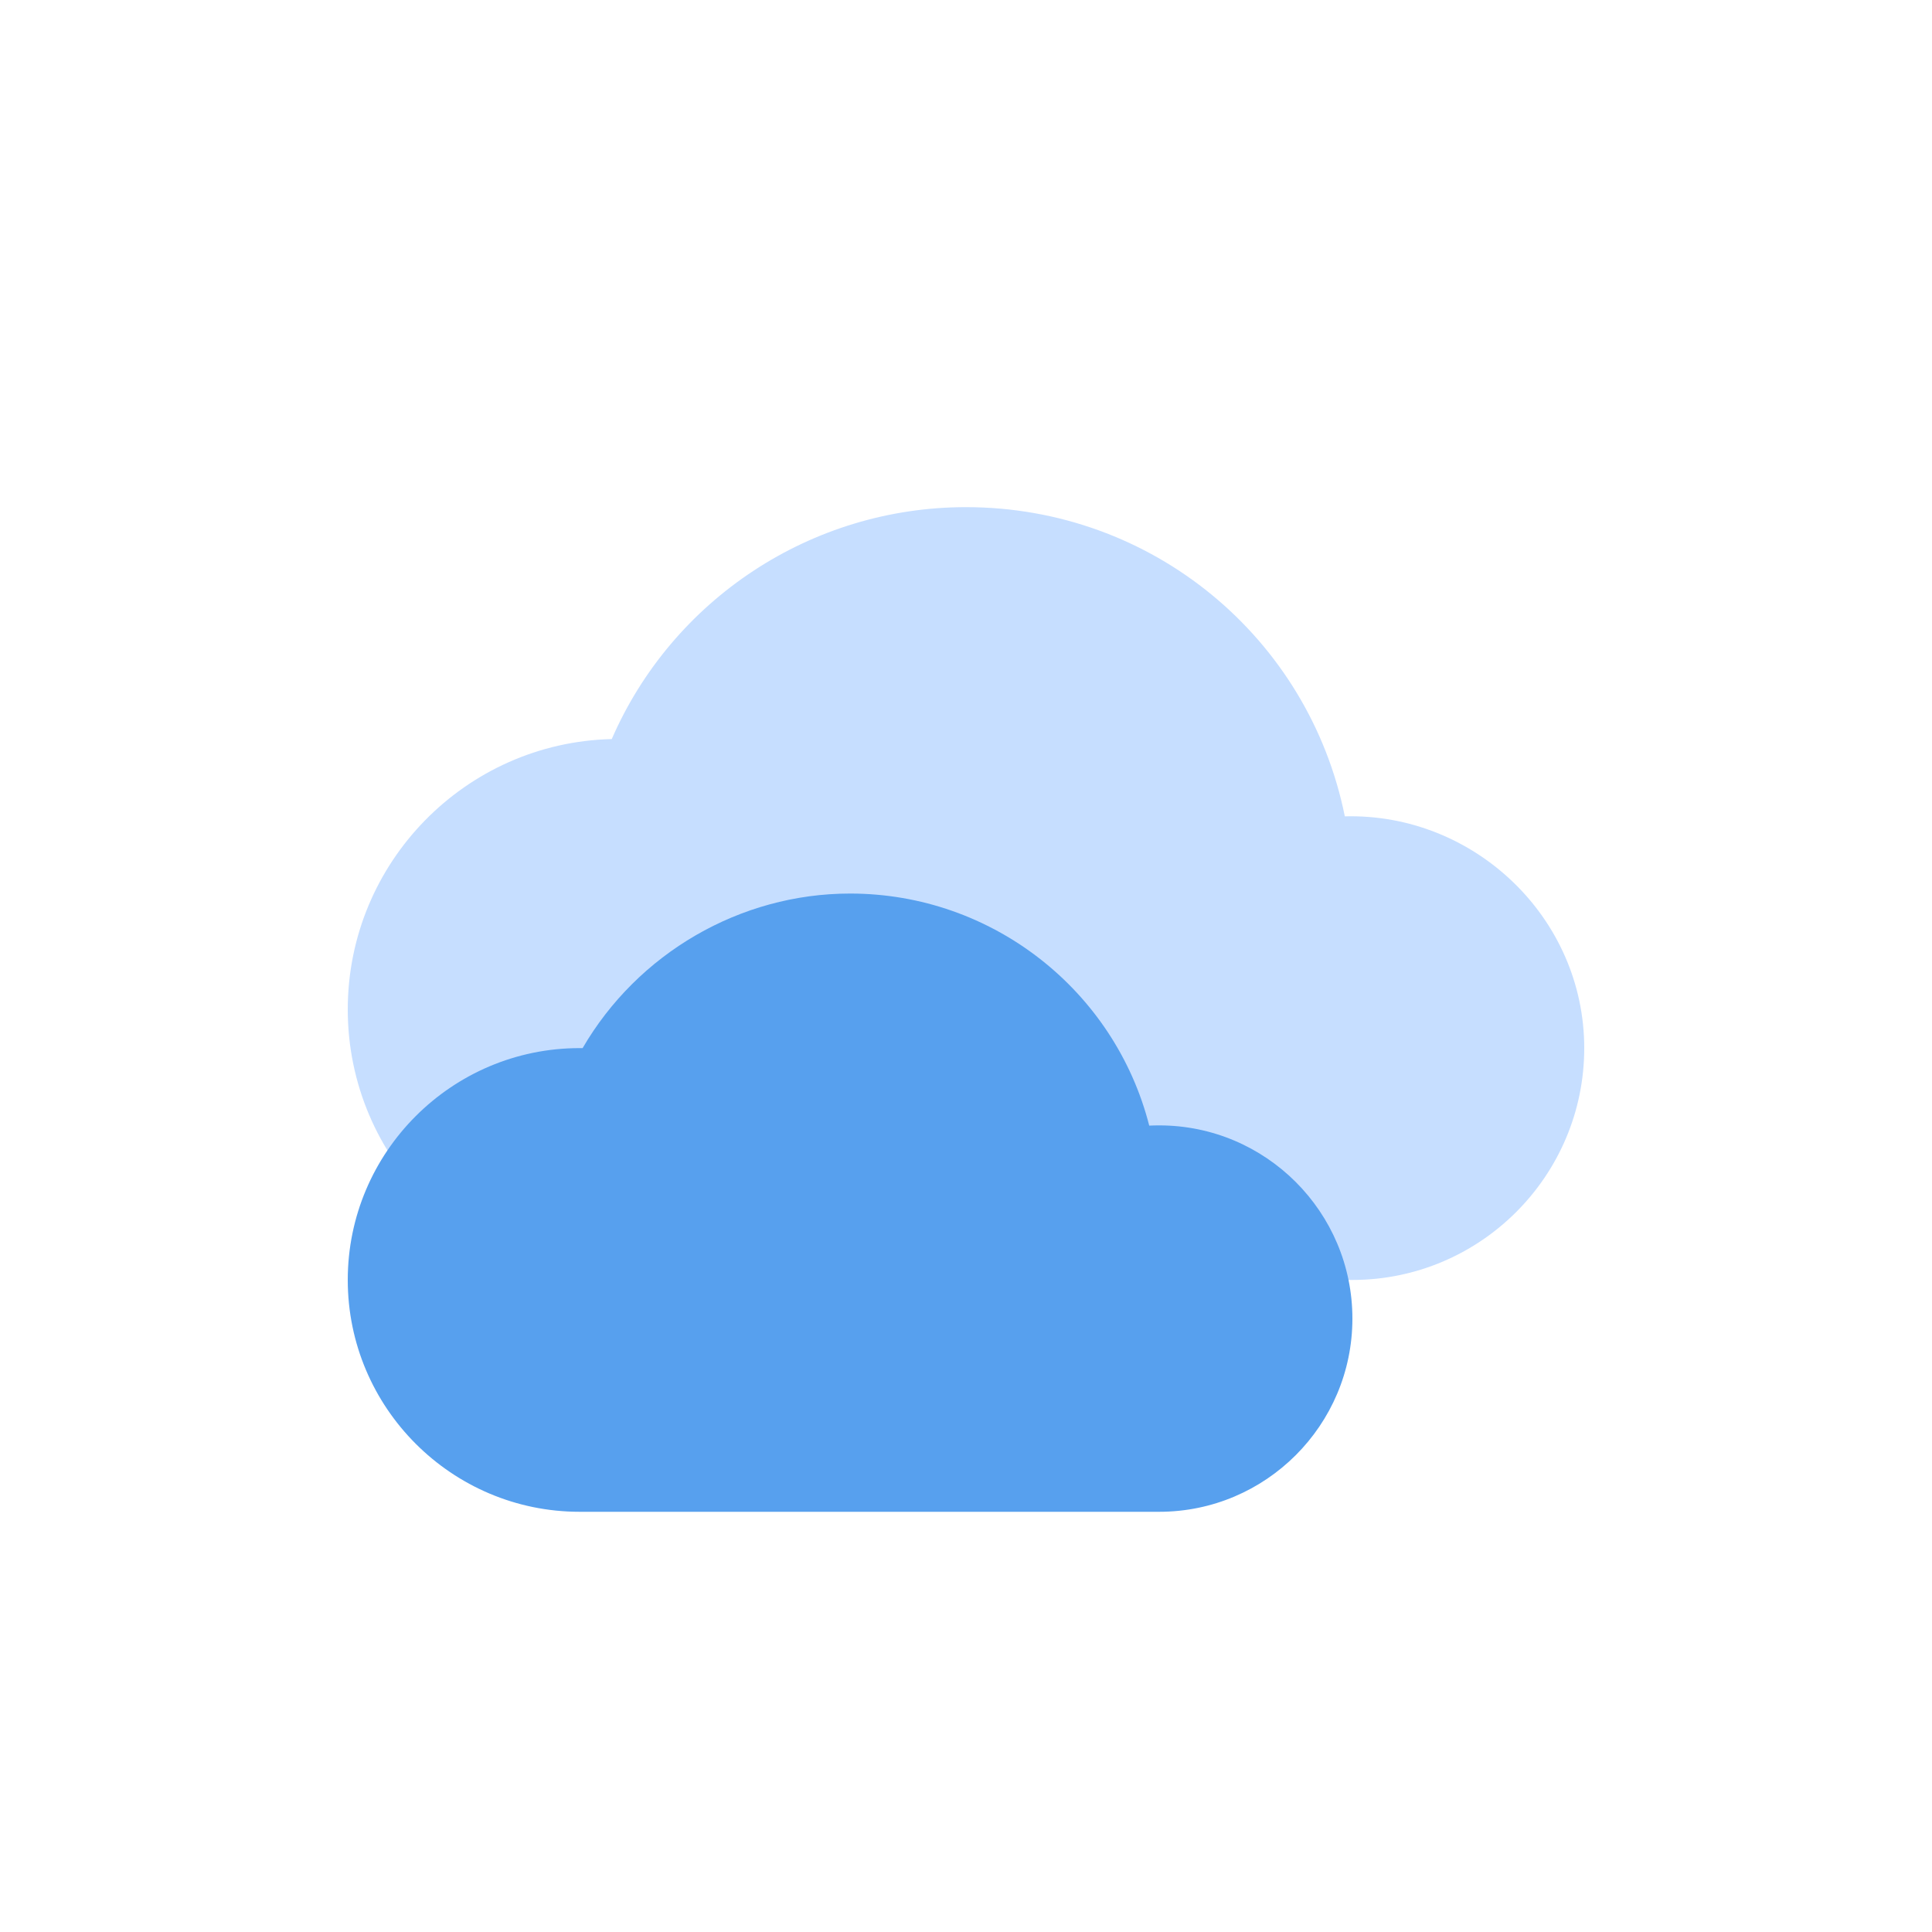
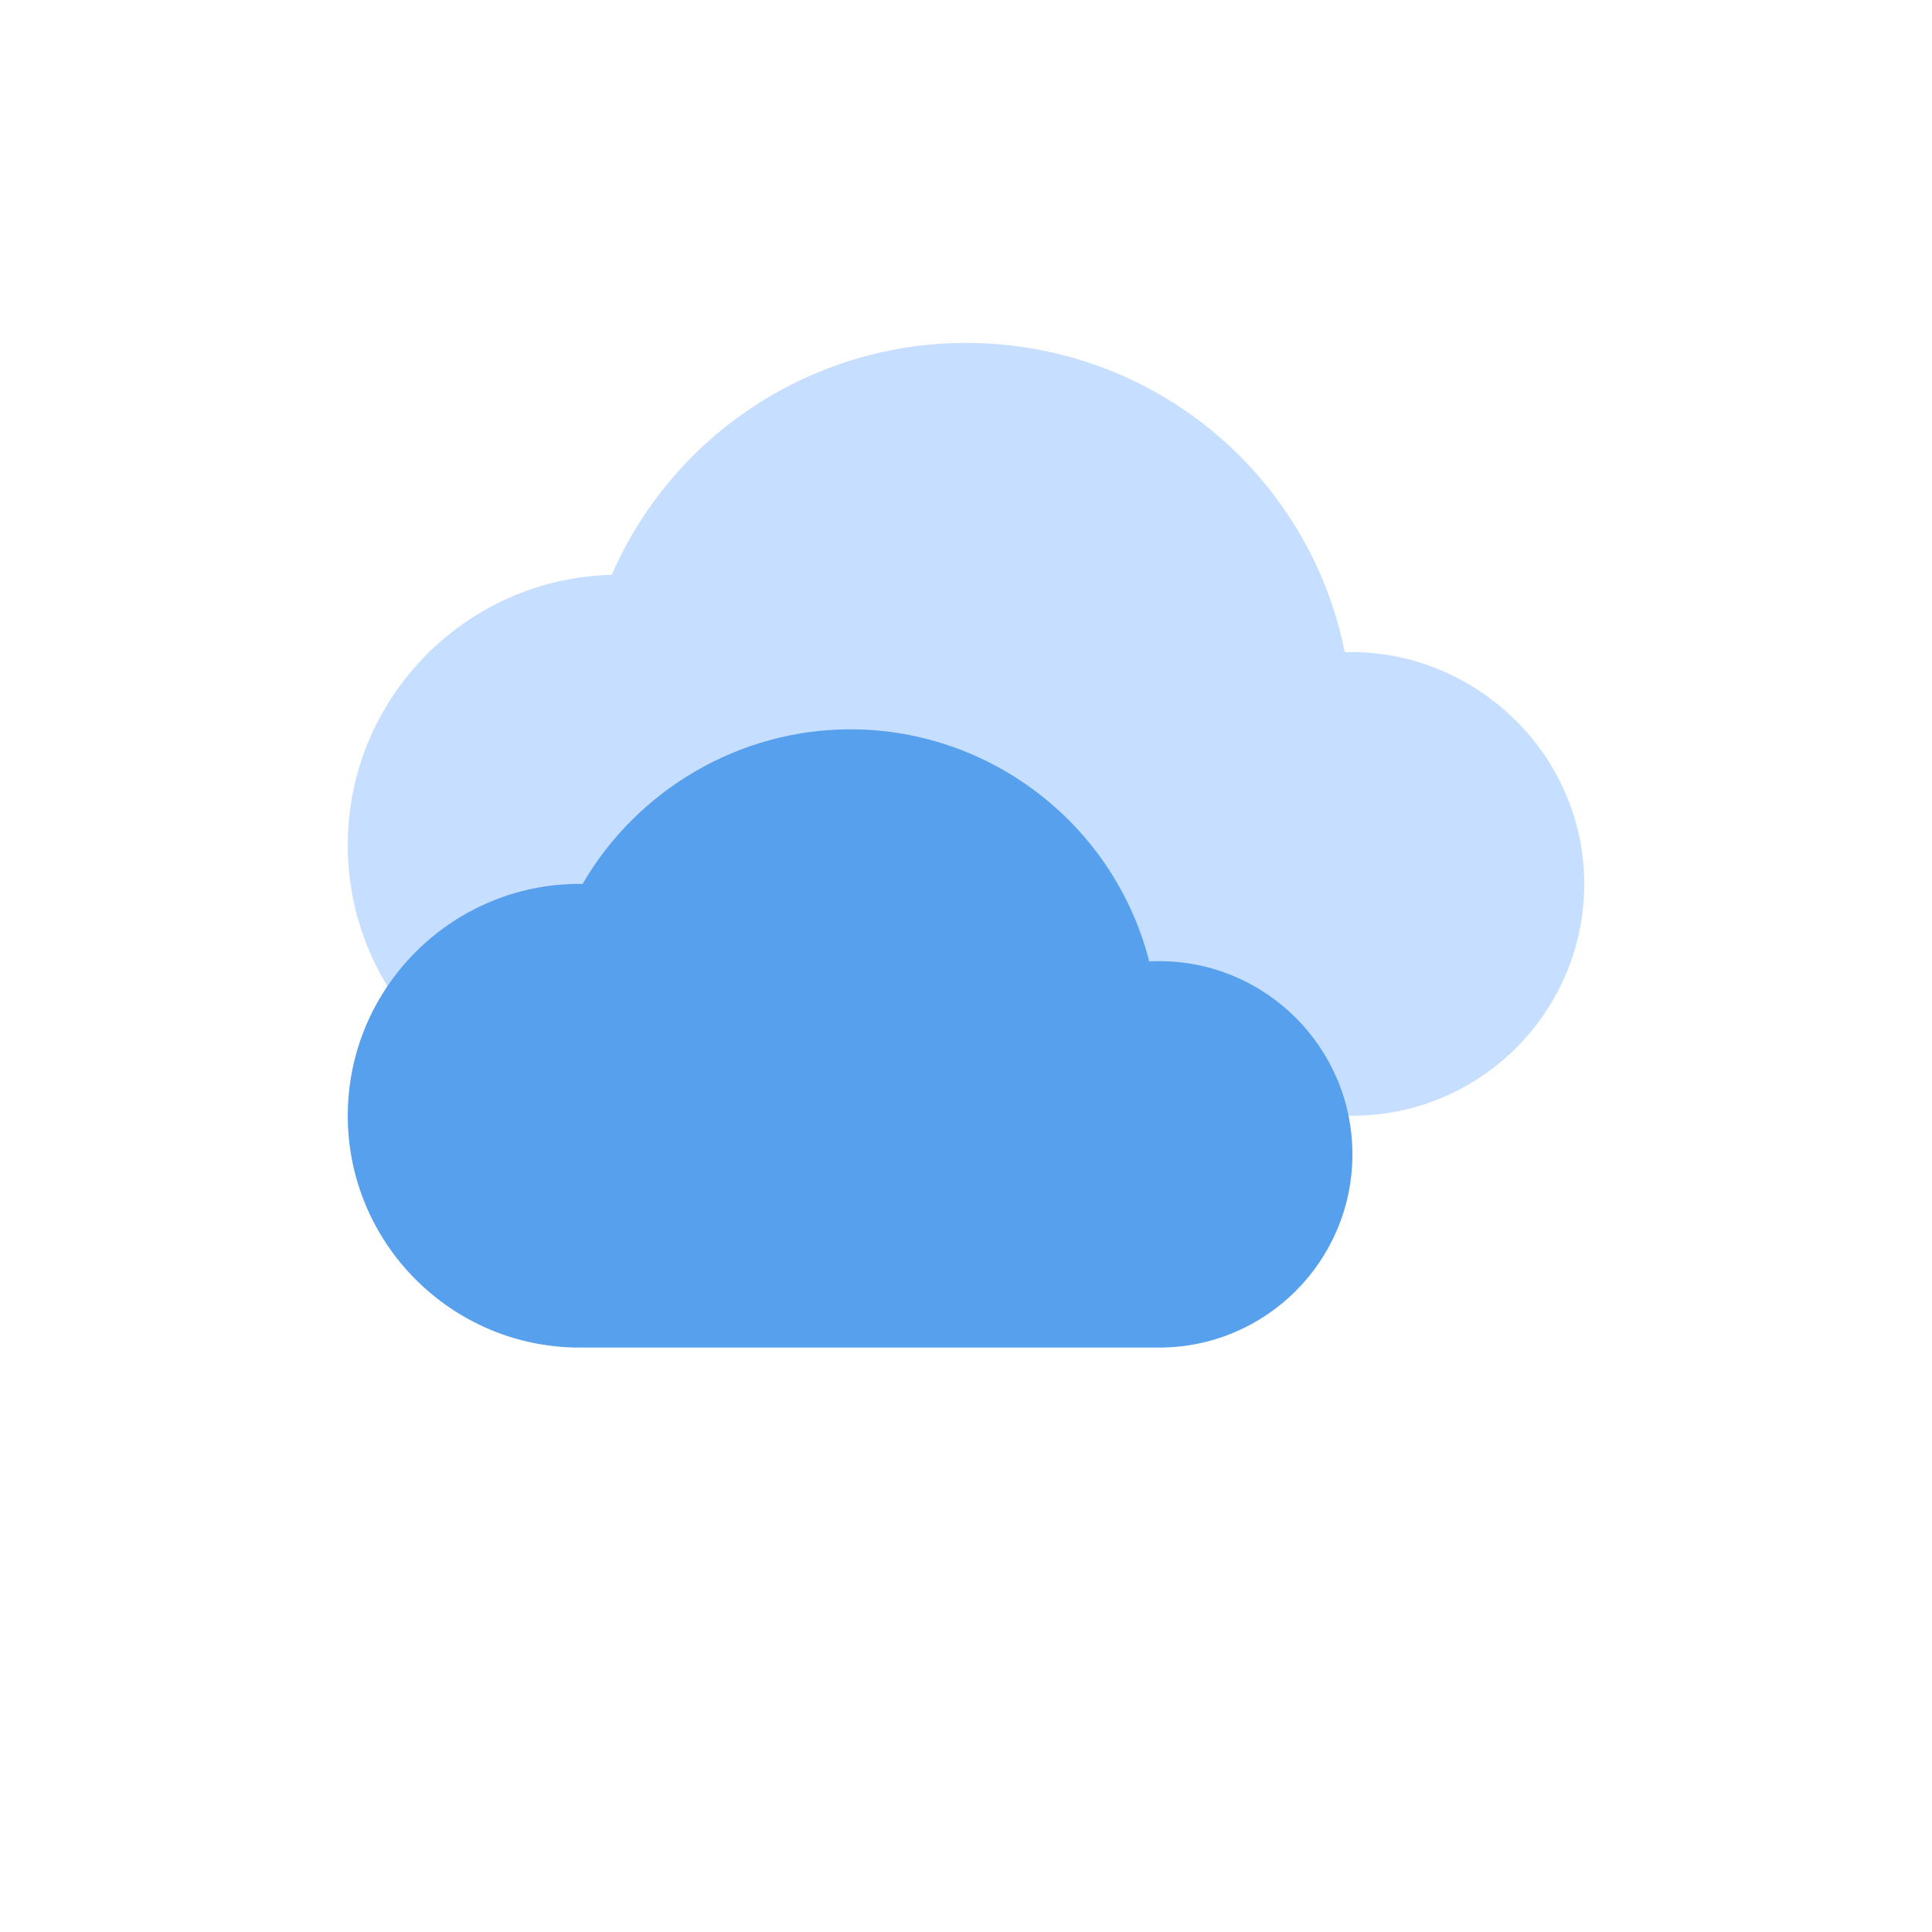
- <svg xmlns="http://www.w3.org/2000/svg" width="800" height="800">
-   <style>
-   #exkj448c93ak3_to {animation: exkj448c93ak3_to__to 9000ms linear infinite normal forwards}@keyframes exkj448c93ak3_to__to { 0% {transform: translate(0px,0px)} 22.222% {transform: translate(0px,0px)} 44.444% {transform: translate(96px,0px)} 66.667% {transform: translate(96px,0px)} 88.889% {transform: translate(0px,0px)} 100% {transform: translate(0px,0px)} }
-  </style>
-   <g class="layer">
-     <path d="m556.864,338.032c-14.944,-74.016 -79.776,-128.032 -156.864,-128.032c-64.032,0 -121.504,38.112 -146.688,96.032c-60.512,1.44 -109.312,51.104 -109.312,111.968c0,61.76 50.24,112 112,112l304,0c52.928,0 96,-43.072 96,-96c0,-53.984 -45.536,-97.344 -99.136,-95.968z" fill="#C6DEFF" id="exkj448c93ak2" />
-     <g id="exkj448c93ak3_to">
-       <path d="m480,466c-1.408,0 -2.784,0.032 -4.128,0.096c-14.24,-55.808 -64.864,-96.096 -123.872,-96.096c-45.6,0 -87.968,24.8 -110.752,64c-0.416,0 -0.832,0 -1.248,0c-52.928,0 -96,43.072 -96,96c0,52.928 43.072,96 96,96l240,0c44.128,0 80,-35.872 80,-80c0,-44.128 -35.872,-80 -80,-80z" fill="#57A0EE" id="exkj448c93ak3" transform="translate(0 0)" />
+ <svg xmlns="http://www.w3.org/2000/svg" width="64" height="64" version="1.1">
+   <style>#exkj448c93ak3_to {animation: exkj448c93ak3_to__to 9000ms linear infinite normal forwards}@keyframes exkj448c93ak3_to__to { 0% {transform: translate(0px,0px)} 22.222% {transform: translate(0px,0px)} 44.444% {transform: translate(96px,0px)} 66.667% {transform: translate(96px,0px)} 88.889% {transform: translate(0px,0px)} 100% {transform: translate(0px,0px)} }</style>
+   <g class="layer" transform="matrix(.08 0 0 .08 0 -5.44)" stroke-width="12.5">
+     <path d="m556.86 338.03c-14.944-74.016-79.776-128.03-156.86-128.03-64.032 0-121.5 38.112-146.69 96.032-60.512 1.44-109.31 51.104-109.31 111.97 0 61.76 50.24 112 112 112h304c52.928 0 96-43.072 96-96 0-53.984-45.536-97.344-99.136-95.968z" fill="#c6deff" stroke-width="156.25" />
+     <g id="exkj448c93ak3_to" stroke-width="12.5">
+       <path d="m480 466c-1.408 0-2.784 0.032-4.128 0.096-14.24-55.808-64.864-96.096-123.87-96.096-45.6 0-87.968 24.8-110.75 64h-1.248c-52.928 0-96 43.072-96 96s43.072 96 96 96h240c44.128 0 80-35.872 80-80s-35.872-80-80-80z" fill="#57a0ee" stroke-width="156.25" />
    </g>
  </g>
</svg>
